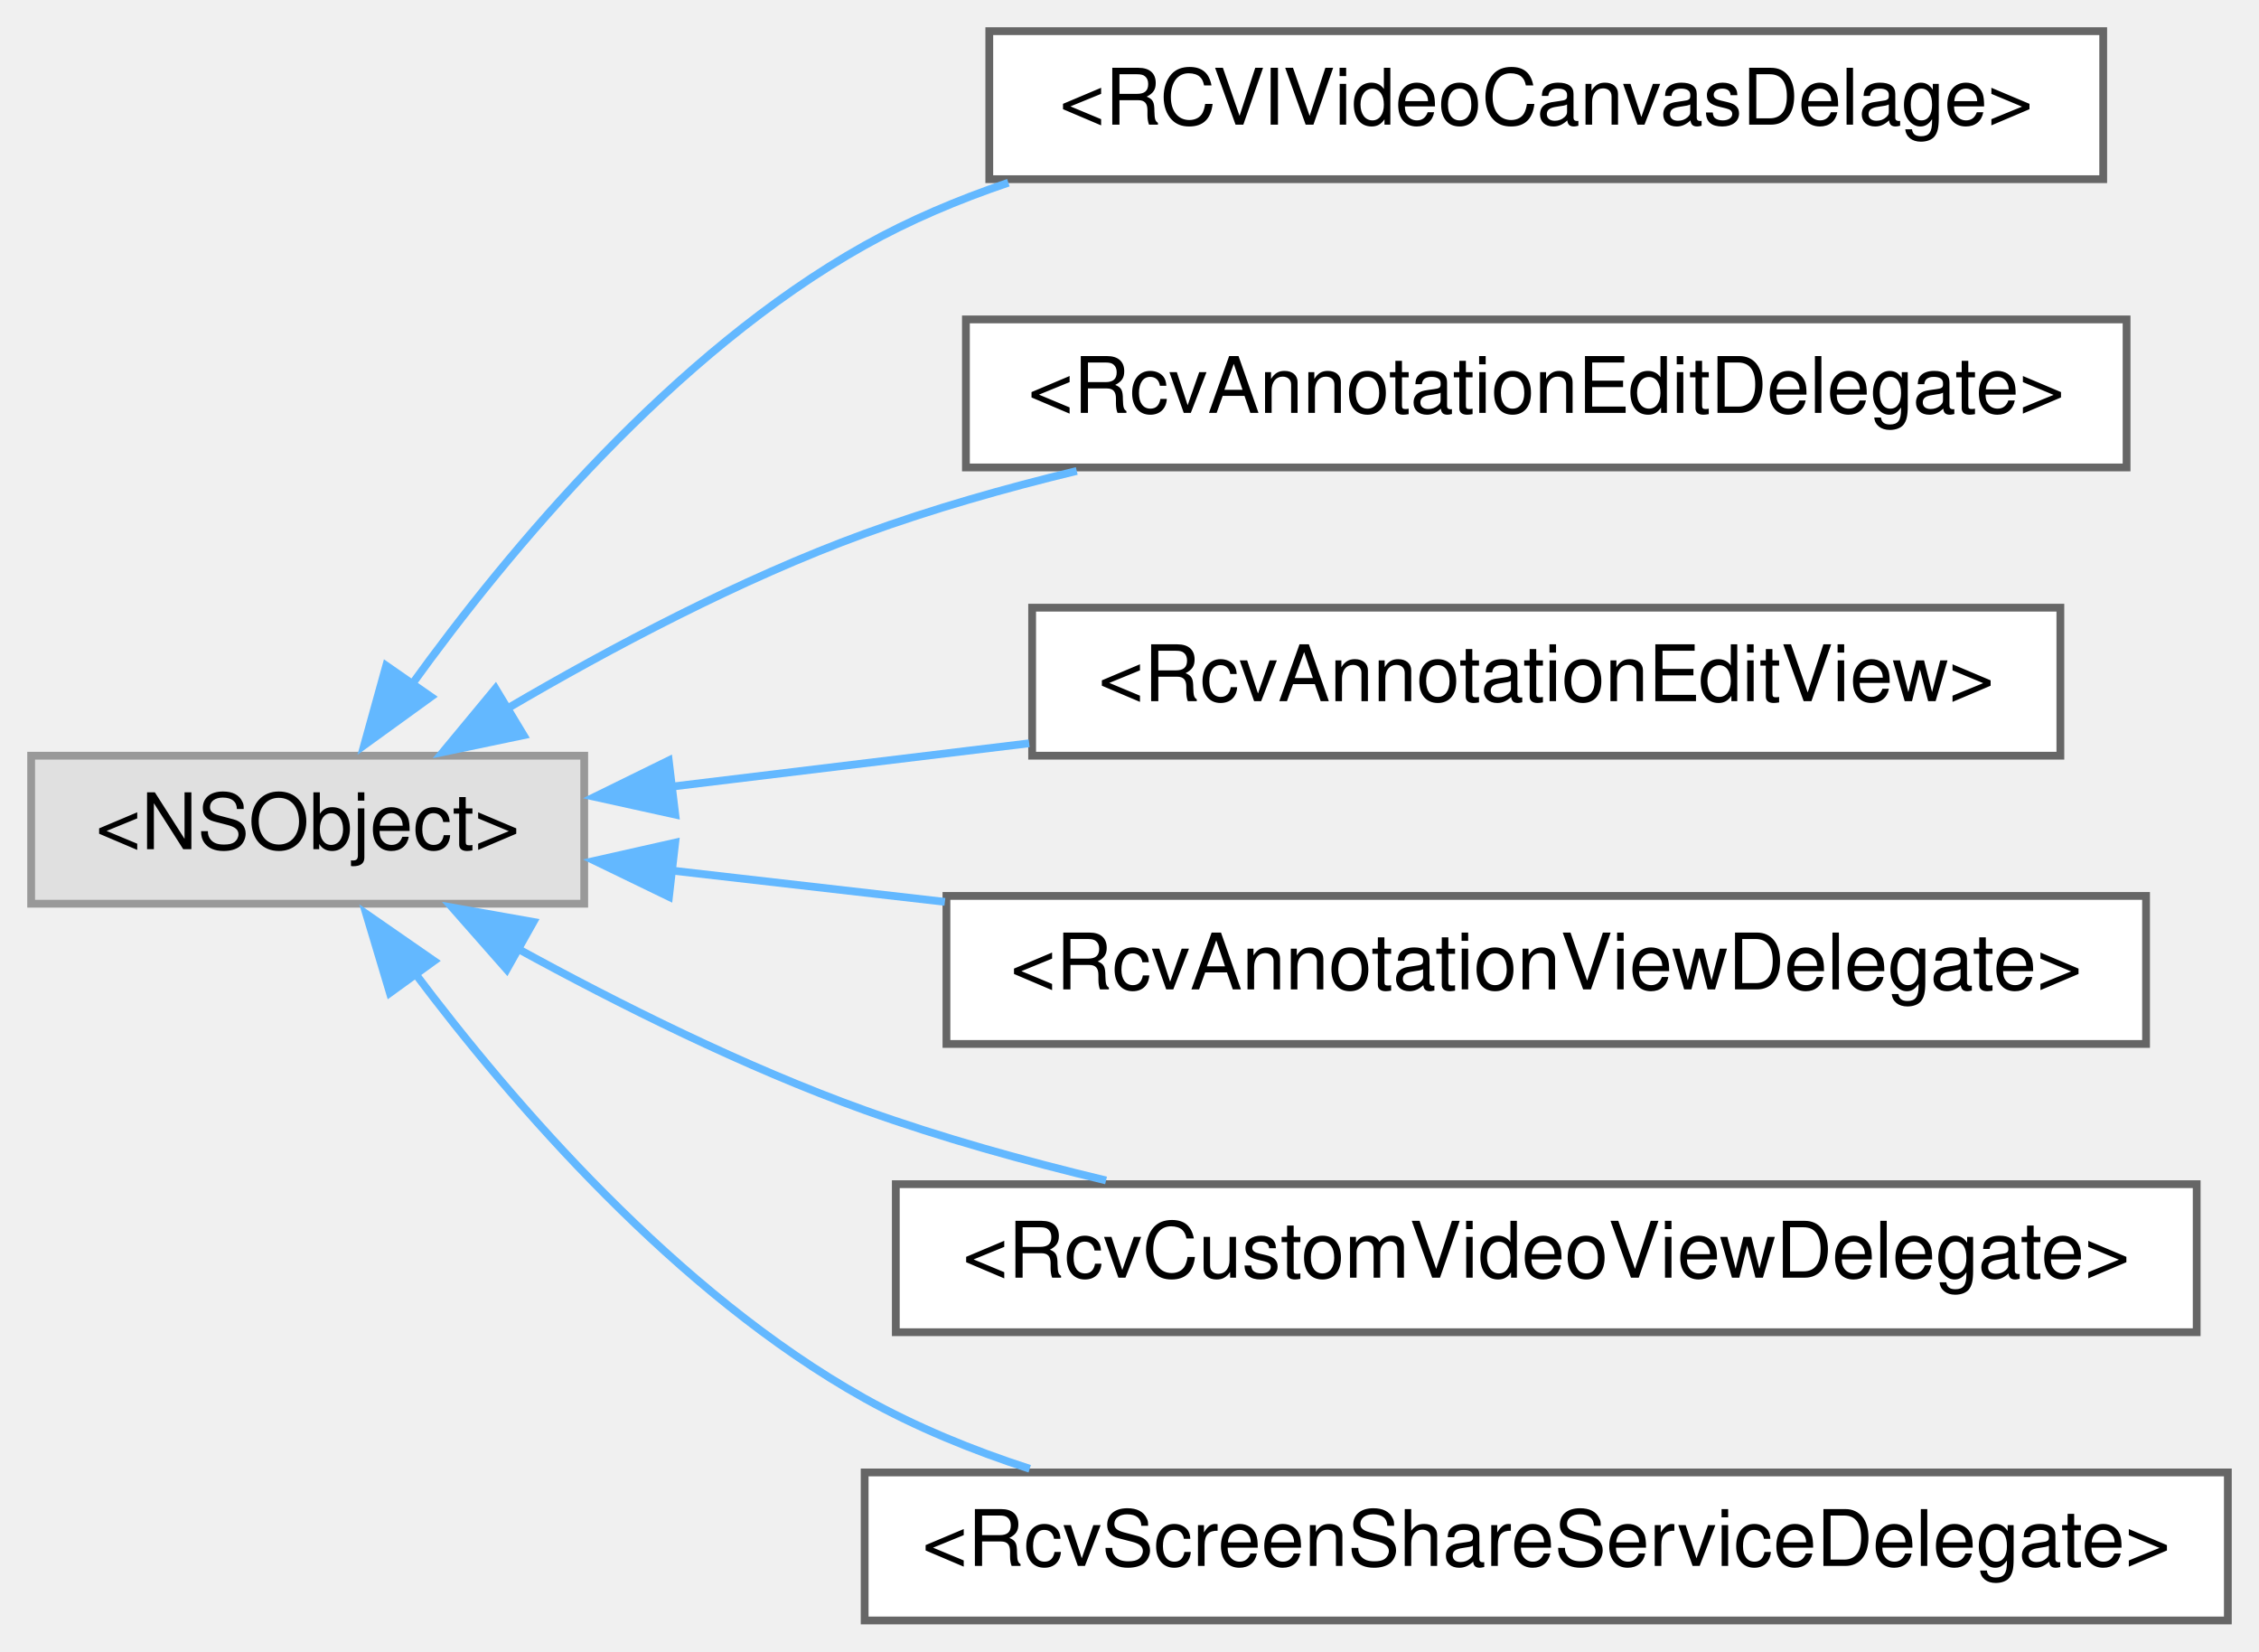
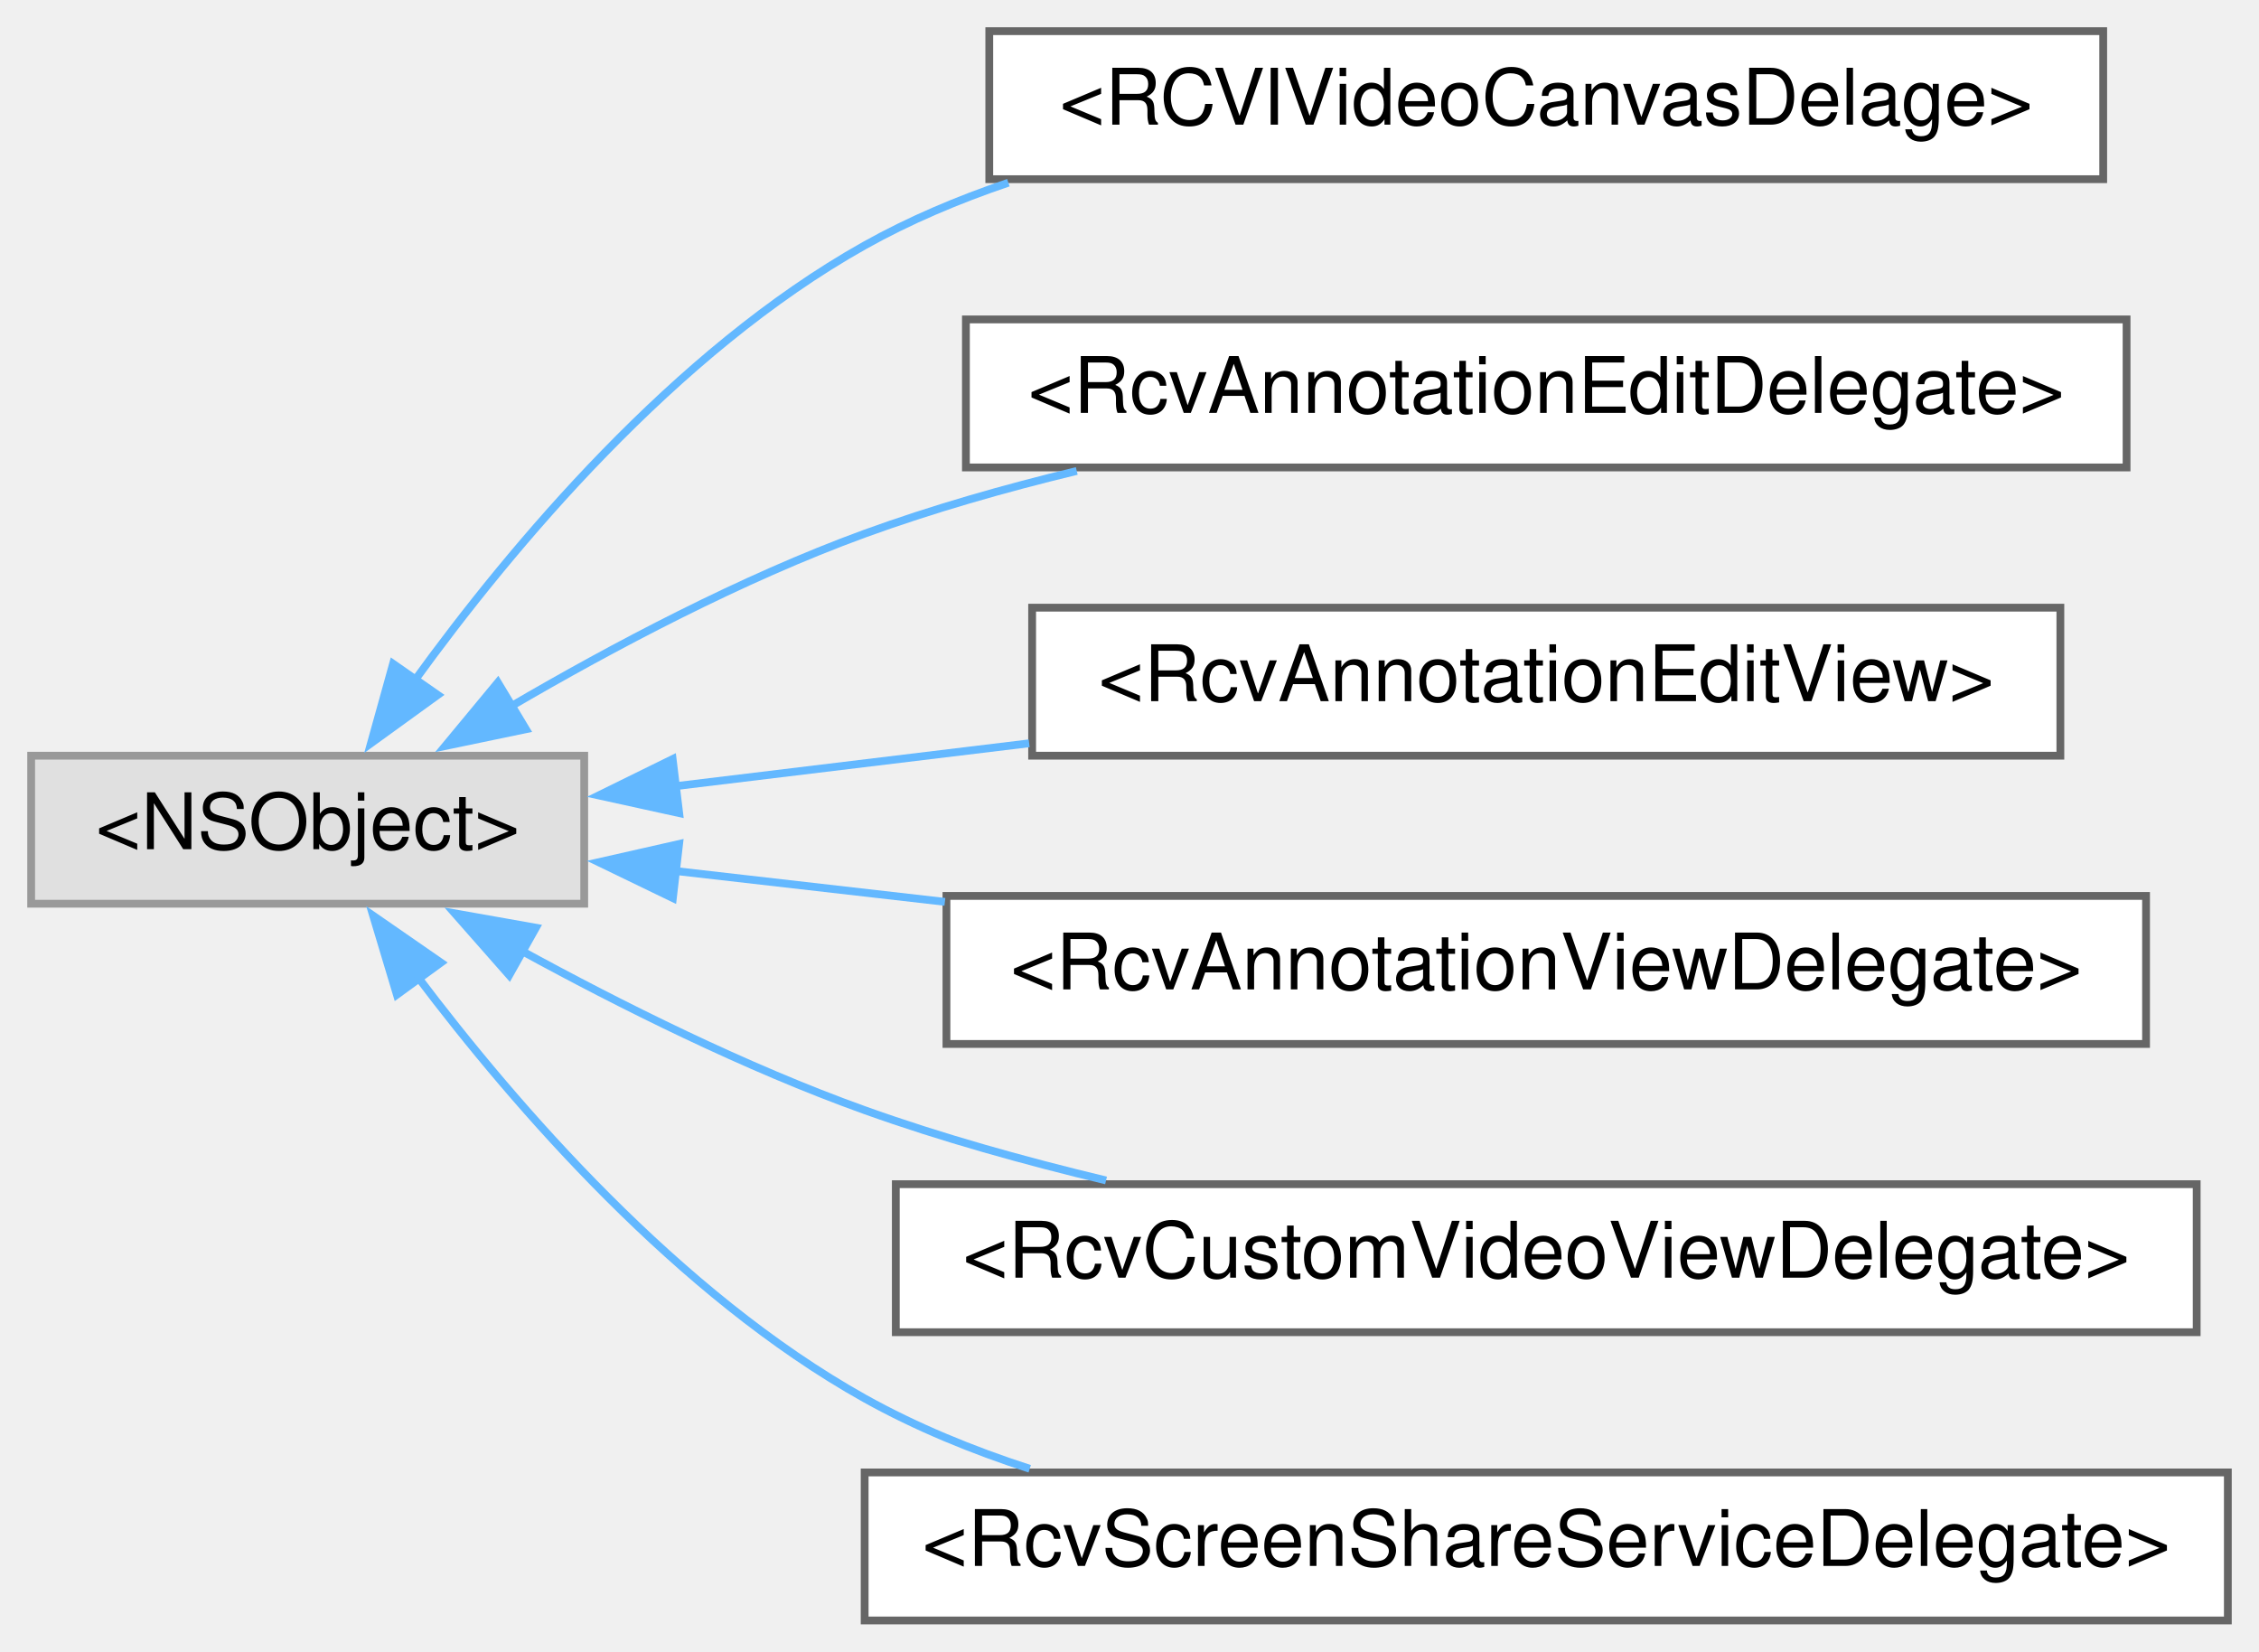
<svg xmlns="http://www.w3.org/2000/svg" xmlns:xlink="http://www.w3.org/1999/xlink" width="290pt" height="212pt" viewBox="0.00 0.00 290.00 212.00">
  <g id="graph0" class="graph" transform="scale(1 1) rotate(0) translate(4 208)">
    <g id="node1" class="node">
      <g id="a_node1">
        <a xlink:title=" ">
          <polygon fill="#e0e0e0" stroke="#999999" points="71,-111 0,-111 0,-92 71,-92 71,-111" />
          <text text-anchor="middle" x="35.5" y="-99" font-family="Helvetica,sans-Serif" font-size="10.00">&lt;NSObject&gt;</text>
        </a>
      </g>
    </g>
    <g id="node2" class="node">
      <g id="a_node2">
        <a xlink:href="protocol_r_c_v_i_video_canvas_delage-p.html" target="_top" xlink:title=" ">
          <polygon fill="white" stroke="#666666" points="266,-204 123,-204 123,-185 266,-185 266,-204" />
          <text text-anchor="middle" x="194.5" y="-192" font-family="Helvetica,sans-Serif" font-size="10.00">&lt;RCVIVideoCanvasDelage&gt;</text>
        </a>
      </g>
    </g>
    <g id="edge1" class="edge">
-       <path fill="none" stroke="#63b8ff" d="M48.81,-120.06C61.34,-137.43 82.4,-162.72 107,-176.5 112.75,-179.72 119.02,-182.37 125.45,-184.55" />
-       <polygon fill="#63b8ff" stroke="#63b8ff" points="51.33,-118.56 42.75,-112.35 45.58,-122.56 51.33,-118.56" />
+       <path fill="none" stroke="#63b8ff" d="M49.16,-120.55C61.73,-137.9 82.63,-162.84 107,-176.5 112.75,-179.72 119.02,-182.37 125.45,-184.55" />
+       <polygon fill="#63b8ff" stroke="#63b8ff" points="52.2,-118.8 43.62,-112.59 46.46,-122.8 52.2,-118.8" />
    </g>
    <g id="node3" class="node">
      <g id="a_node3">
        <a xlink:href="protocol_rcv_annotation_edit_delegate-p.html" target="_top" xlink:title=" ">
          <polygon fill="white" stroke="#666666" points="269,-167 120,-167 120,-148 269,-148 269,-167" />
          <text text-anchor="middle" x="194.5" y="-155" font-family="Helvetica,sans-Serif" font-size="10.00">&lt;RcvAnnotationEditDelegate&gt;</text>
        </a>
      </g>
    </g>
    <g id="edge2" class="edge">
-       <path fill="none" stroke="#63b8ff" d="M61.15,-117.07C74.33,-124.8 91.07,-133.69 107,-139.5 115.65,-142.65 124.99,-145.32 134.23,-147.55" />
-       <polygon fill="#63b8ff" stroke="#63b8ff" points="63.22,-113.63 52.85,-111.46 59.61,-119.62 63.22,-113.63" />
+       <path fill="none" stroke="#63b8ff" d="M61.54,-117.3C74.66,-124.97 91.23,-133.75 107,-139.5 115.65,-142.65 124.99,-145.32 134.23,-147.55" />
+       <polygon fill="#63b8ff" stroke="#63b8ff" points="63.52,-114.4 53.15,-112.24 59.91,-120.4 63.52,-114.4" />
    </g>
    <g id="node4" class="node">
      <g id="a_node4">
        <a xlink:href="protocol_rcv_annotation_edit_view-p.html" target="_top" xlink:title=" ">
          <polygon fill="white" stroke="#666666" points="260.5,-130 128.5,-130 128.5,-111 260.5,-111 260.5,-130" />
          <text text-anchor="middle" x="194.5" y="-118" font-family="Helvetica,sans-Serif" font-size="10.00">&lt;RcvAnnotationEditView&gt;</text>
        </a>
      </g>
    </g>
    <g id="edge3" class="edge">
-       <path fill="none" stroke="#63b8ff" d="M81.97,-107C96.37,-108.75 112.6,-110.71 128.12,-112.59" />
-       <polygon fill="#63b8ff" stroke="#63b8ff" points="82.69,-103.44 72.34,-105.72 81.85,-110.39 82.69,-103.44" />
+       <path fill="none" stroke="#63b8ff" d="M82.39,-107.05C96.69,-108.78 112.75,-110.73 128.12,-112.59" />
+       <polygon fill="#63b8ff" stroke="#63b8ff" points="83.19,-103.63 72.85,-105.9 82.35,-110.57 83.19,-103.63" />
    </g>
    <g id="node5" class="node">
      <g id="a_node5">
        <a xlink:href="protocol_rcv_annotation_view_delegate-p.html" target="_top" xlink:title=" ">
          <polygon fill="white" stroke="#666666" points="271.5,-93 117.5,-93 117.5,-74 271.5,-74 271.5,-93" />
          <text text-anchor="middle" x="194.5" y="-81" font-family="Helvetica,sans-Serif" font-size="10.00">&lt;RcvAnnotationViewDelegate&gt;</text>
        </a>
      </g>
    </g>
    <g id="edge4" class="edge">
-       <path fill="none" stroke="#63b8ff" d="M82.02,-96.28C93.09,-95.01 105.23,-93.62 117.3,-92.24" />
-       <polygon fill="#63b8ff" stroke="#63b8ff" points="81.88,-92.89 72.34,-97.51 82.68,-99.84 81.88,-92.89" />
+       <path fill="none" stroke="#63b8ff" d="M82.71,-96.2C93.59,-94.95 105.48,-93.59 117.3,-92.24" />
+       <polygon fill="#63b8ff" stroke="#63b8ff" points="82.38,-92.72 72.85,-97.33 83.18,-99.67 82.38,-92.72" />
    </g>
    <g id="node6" class="node">
      <g id="a_node6">
        <a xlink:href="protocol_rcv_custom_video_view_delegate-p.html" target="_top" xlink:title=" ">
          <polygon fill="white" stroke="#666666" points="278,-56 111,-56 111,-37 278,-37 278,-56" />
          <text text-anchor="middle" x="194.5" y="-44" font-family="Helvetica,sans-Serif" font-size="10.00">&lt;RcvCustomVideoViewDelegate&gt;</text>
        </a>
      </g>
    </g>
    <g id="edge5" class="edge">
-       <path fill="none" stroke="#63b8ff" d="M62.32,-86.3C75.36,-79.15 91.64,-71.01 107,-65.5 116.84,-61.97 127.56,-58.98 137.99,-56.48" />
-       <polygon fill="#63b8ff" stroke="#63b8ff" points="61.05,-83.56 54.05,-91.51 64.48,-89.66 61.05,-83.56" />
+       <path fill="none" stroke="#63b8ff" d="M62.71,-86.09C75.68,-78.99 91.79,-70.95 107,-65.5 116.84,-61.97 127.56,-58.98 137.99,-56.48" />
+       <polygon fill="#63b8ff" stroke="#63b8ff" points="61.37,-82.82 54.37,-90.77 64.8,-88.92 61.37,-82.82" />
    </g>
    <g id="node7" class="node">
      <g id="a_node7">
        <a xlink:href="protocol_rcv_screen_share_service_delegate-p.html" target="_top" xlink:title=" ">
          <polygon fill="white" stroke="#666666" points="282,-19 107,-19 107,0 282,0 282,-19" />
          <text text-anchor="middle" x="194.5" y="-7" font-family="Helvetica,sans-Serif" font-size="10.00">&lt;RcvScreenShareServiceDelegate&gt;</text>
        </a>
      </g>
    </g>
    <g id="edge6" class="edge">
-       <path fill="none" stroke="#63b8ff" d="M49.16,-83.23C61.82,-66.37 82.86,-41.99 107,-28.5 113.58,-24.83 120.81,-21.86 128.19,-19.47" />
-       <polygon fill="#63b8ff" stroke="#63b8ff" points="46.05,-80.55 43.01,-90.7 51.72,-84.66 46.05,-80.55" />
+       <path fill="none" stroke="#63b8ff" d="M49.51,-82.76C62.21,-65.92 83.08,-41.86 107,-28.5 113.58,-24.83 120.81,-21.86 128.19,-19.47" />
+       <polygon fill="#63b8ff" stroke="#63b8ff" points="46.95,-80.32 43.9,-90.47 52.61,-84.44 46.95,-80.32" />
    </g>
  </g>
</svg>
